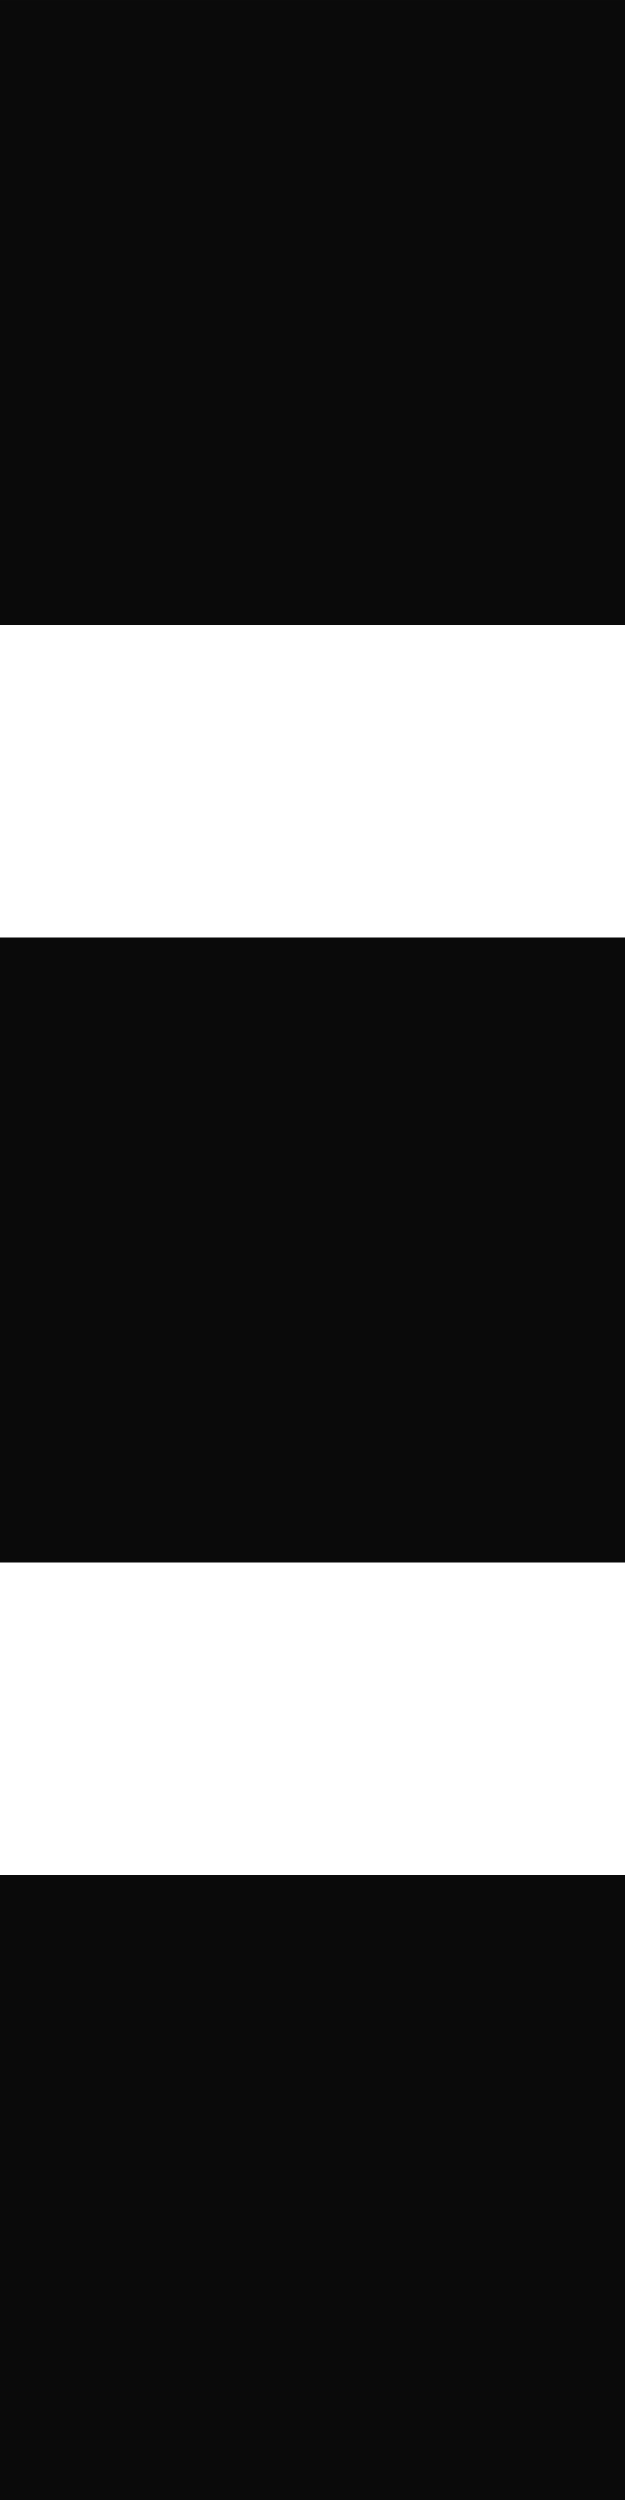
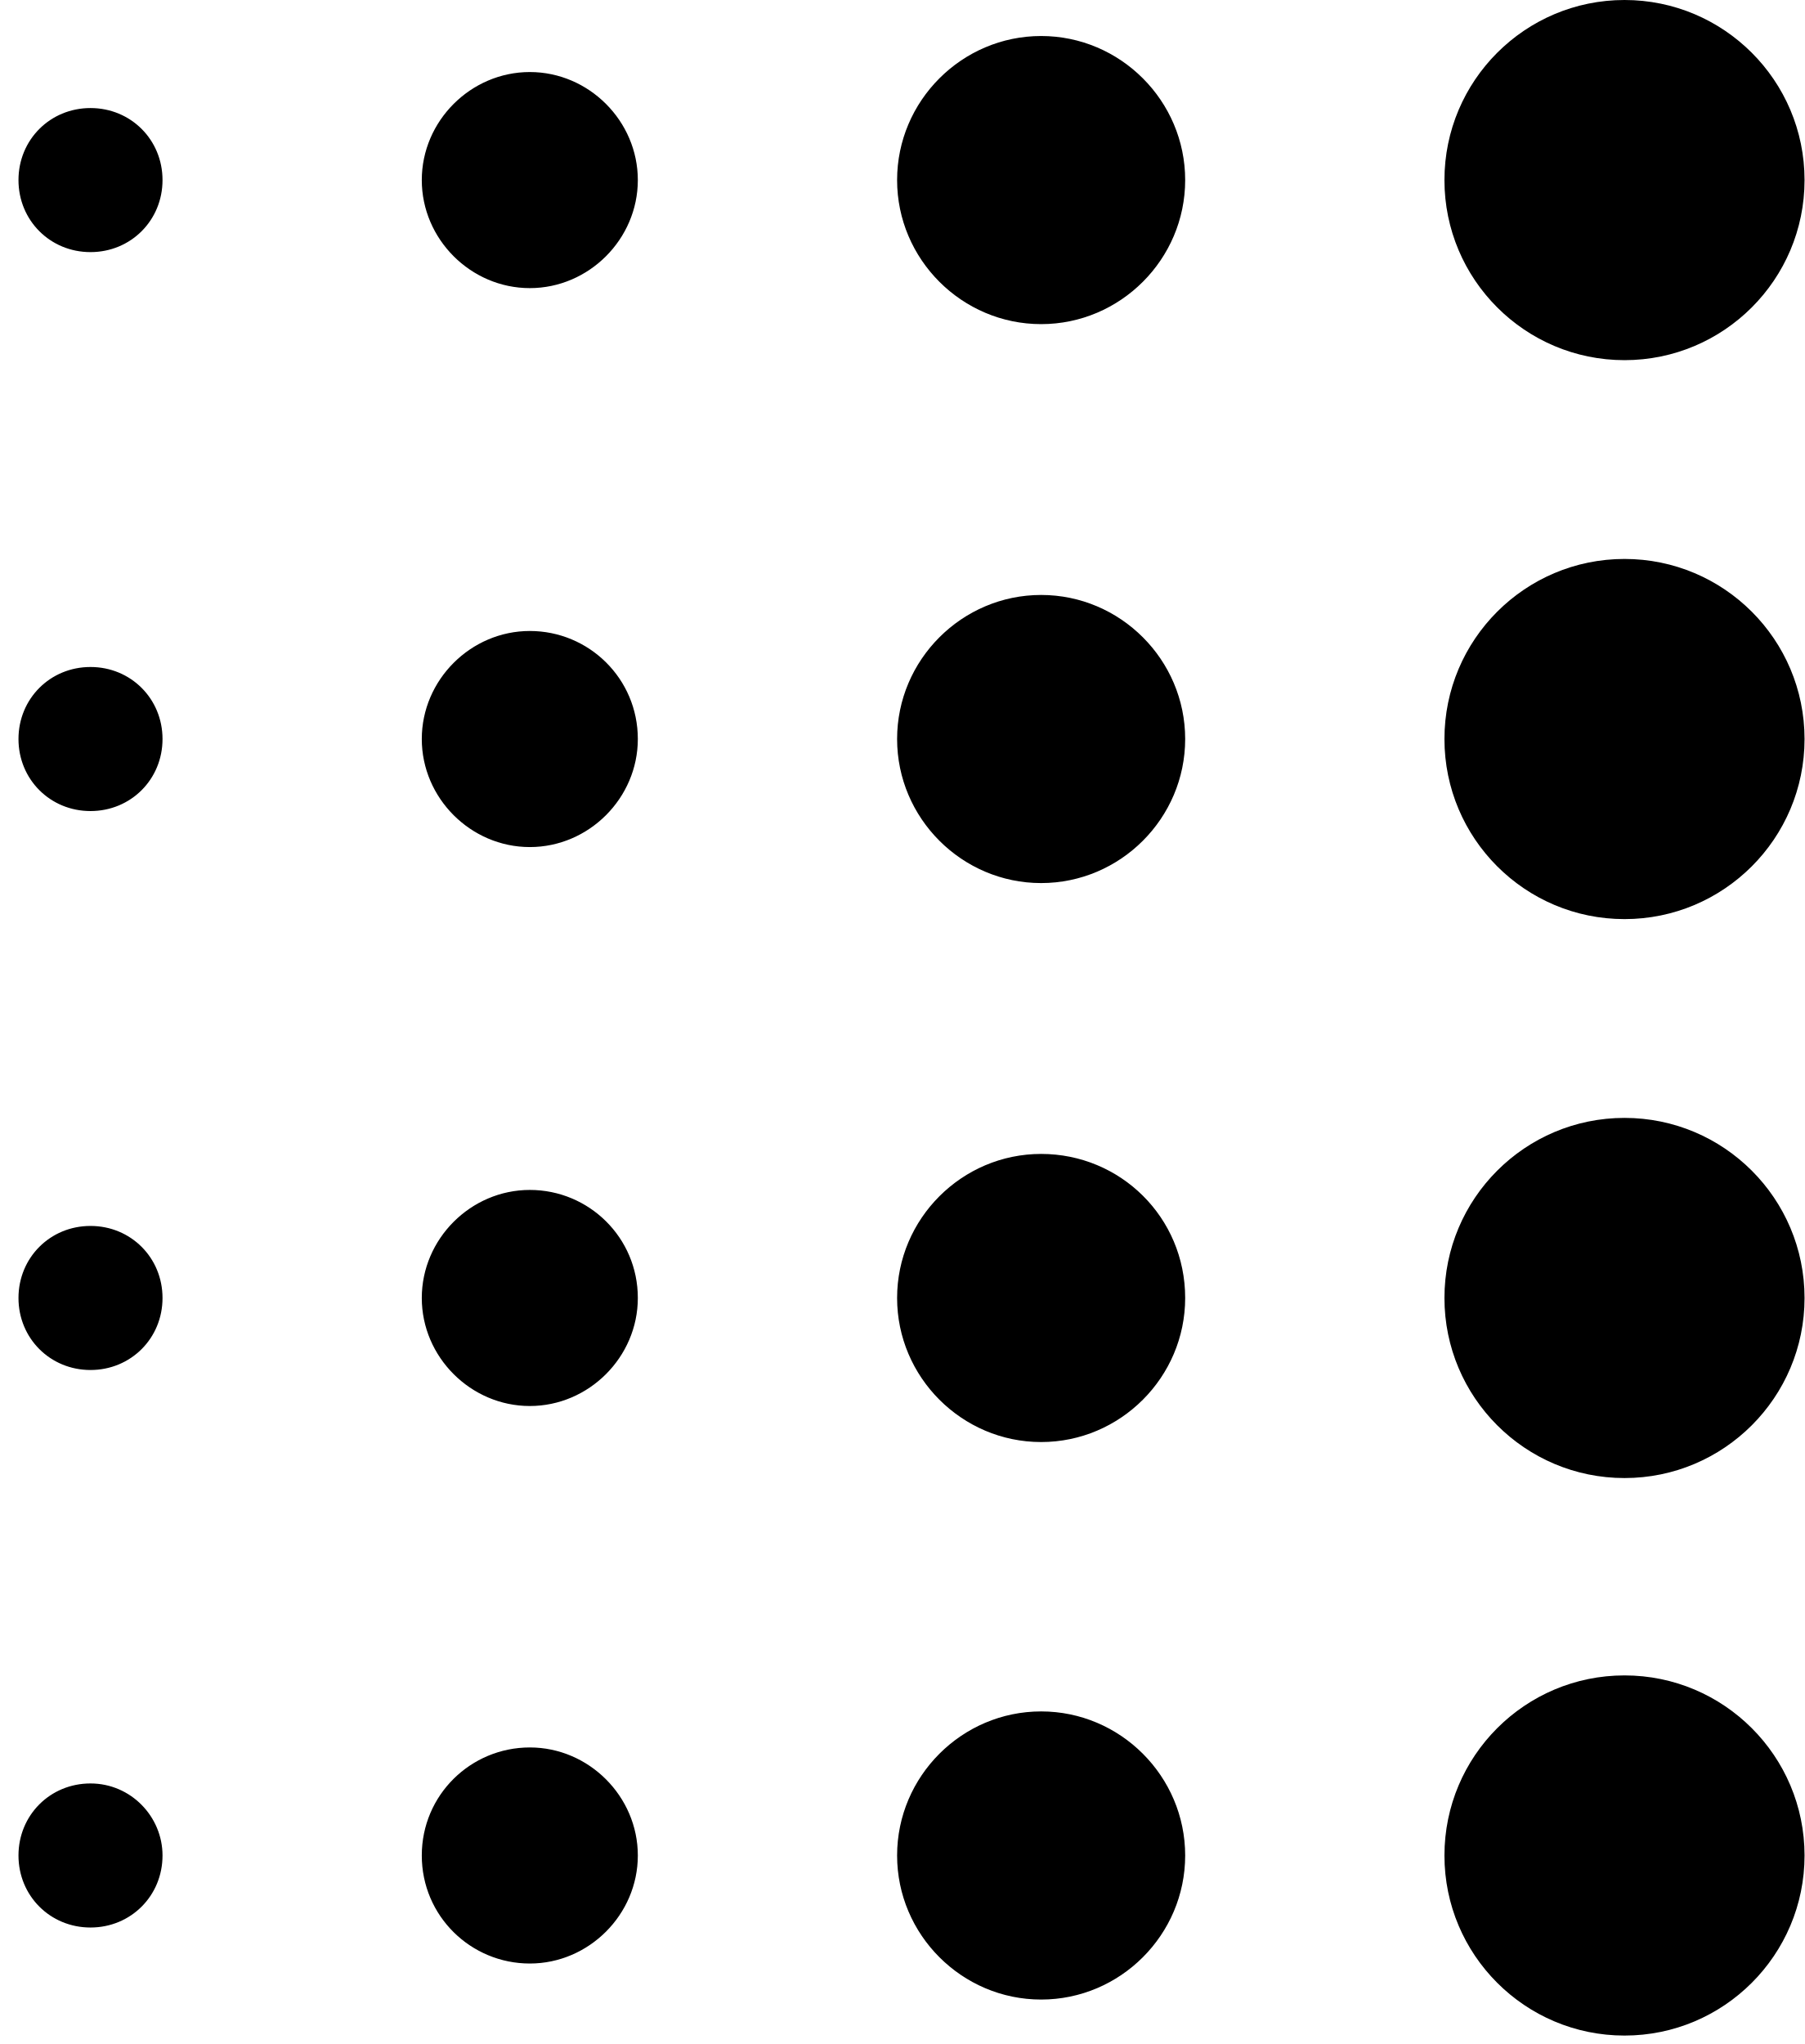
- <svg xmlns="http://www.w3.org/2000/svg" width="4" height="16" viewBox="0 0 4 16" fill="none">
-   <rect y="6.10352e-05" width="4" height="4" fill="#0A0A0A" />
-   <rect y="6" width="4" height="4" fill="#0A0A0A" />
-   <rect y="12" width="4" height="4" fill="#0A0A0A" />
+ <svg xmlns="http://www.w3.org/2000/svg" id="handle-icon" height="1.2rem" viewBox="0 0 83 94">
+   <path d="M83 8.281C83 12.853 79.29 16.563 74.719 16.563C70.147 16.563 66.437 12.853 66.437 8.281C66.437 3.71 70.147 6.10352e-05 74.719 6.10352e-05C79.29 6.10352e-05 83 3.71 83 8.281ZM54.512 8.281C54.512 11.925 51.531 14.906 47.887 14.906C44.244 14.906 41.262 11.925 41.262 8.281C41.262 4.638 44.244 1.656 47.887 1.656C51.531 1.656 54.512 4.638 54.512 8.281ZM29.337 8.281C29.337 10.998 27.085 13.25 24.369 13.25C21.652 13.25 19.4 10.998 19.4 8.281C19.4 5.565 21.652 3.313 24.369 3.313C27.085 3.313 29.337 5.565 29.337 8.281ZM7.475 8.281C7.475 10.136 6.017 11.594 4.162 11.594C2.307 11.594 0.85 10.136 0.85 8.281C0.85 6.426 2.307 4.969 4.162 4.969C6.017 4.969 7.475 6.426 7.475 8.281ZM83 33.986C83 38.558 79.29 42.268 74.719 42.268C70.147 42.268 66.437 38.558 66.437 33.986C66.437 29.415 70.147 25.705 74.719 25.705C79.29 25.705 83 29.415 83 33.986ZM54.512 33.986C54.512 37.63 51.531 40.611 47.887 40.611C44.244 40.611 41.262 37.63 41.262 33.986C41.262 30.343 44.244 27.361 47.887 27.361C51.531 27.361 54.512 30.343 54.512 33.986ZM29.337 33.986C29.337 36.703 27.085 38.955 24.369 38.955C21.652 38.955 19.4 36.703 19.4 33.986C19.4 31.27 21.652 29.018 24.369 29.018C27.085 29.018 29.337 31.204 29.337 33.986ZM7.475 33.986C7.475 35.842 6.017 37.299 4.162 37.299C2.307 37.299 0.85 35.842 0.85 33.986C0.85 32.132 2.307 30.674 4.162 30.674C6.017 30.674 7.475 32.132 7.475 33.986ZM83 59.692C83 64.263 79.29 67.973 74.719 67.973C70.147 67.973 66.437 64.263 66.437 59.692C66.437 55.12 70.147 51.41 74.719 51.41C79.29 51.41 83 55.12 83 59.692ZM54.512 59.692C54.512 63.335 51.531 66.317 47.887 66.317C44.244 66.317 41.262 63.335 41.262 59.692C41.262 56.048 44.244 53.067 47.887 53.067C51.531 53.067 54.512 55.982 54.512 59.692ZM29.337 59.692C29.337 62.408 27.085 64.66 24.369 64.66C21.652 64.66 19.4 62.408 19.4 59.692C19.4 56.975 21.652 54.723 24.369 54.723C27.085 54.723 29.337 56.909 29.337 59.692ZM7.475 59.692C7.475 61.547 6.017 63.004 4.162 63.004C2.307 63.004 0.85 61.547 0.85 59.692C0.85 57.837 2.307 56.379 4.162 56.379C6.017 56.379 7.475 57.837 7.475 59.692ZM83 85.331C83 89.902 79.29 93.612 74.719 93.612C70.147 93.612 66.437 89.902 66.437 85.331C66.437 80.759 70.147 77.049 74.719 77.049C79.29 77.049 83 80.759 83 85.331ZM54.512 85.331C54.512 88.974 51.531 91.956 47.887 91.956C44.244 91.956 41.262 88.974 41.262 85.331C41.262 81.687 44.244 78.705 47.887 78.705C51.531 78.705 54.512 81.687 54.512 85.331ZM29.337 85.331C29.337 88.047 27.085 90.299 24.369 90.299C21.652 90.299 19.4 88.113 19.4 85.331C19.4 82.548 21.652 80.362 24.369 80.362C27.085 80.362 29.337 82.614 29.337 85.331ZM7.475 85.331C7.475 87.186 6.017 88.643 4.162 88.643C2.307 88.643 0.85 87.186 0.85 85.331C0.85 83.475 2.307 82.018 4.162 82.018C6.017 82.018 7.475 83.542 7.475 85.331Z" />
</svg>
